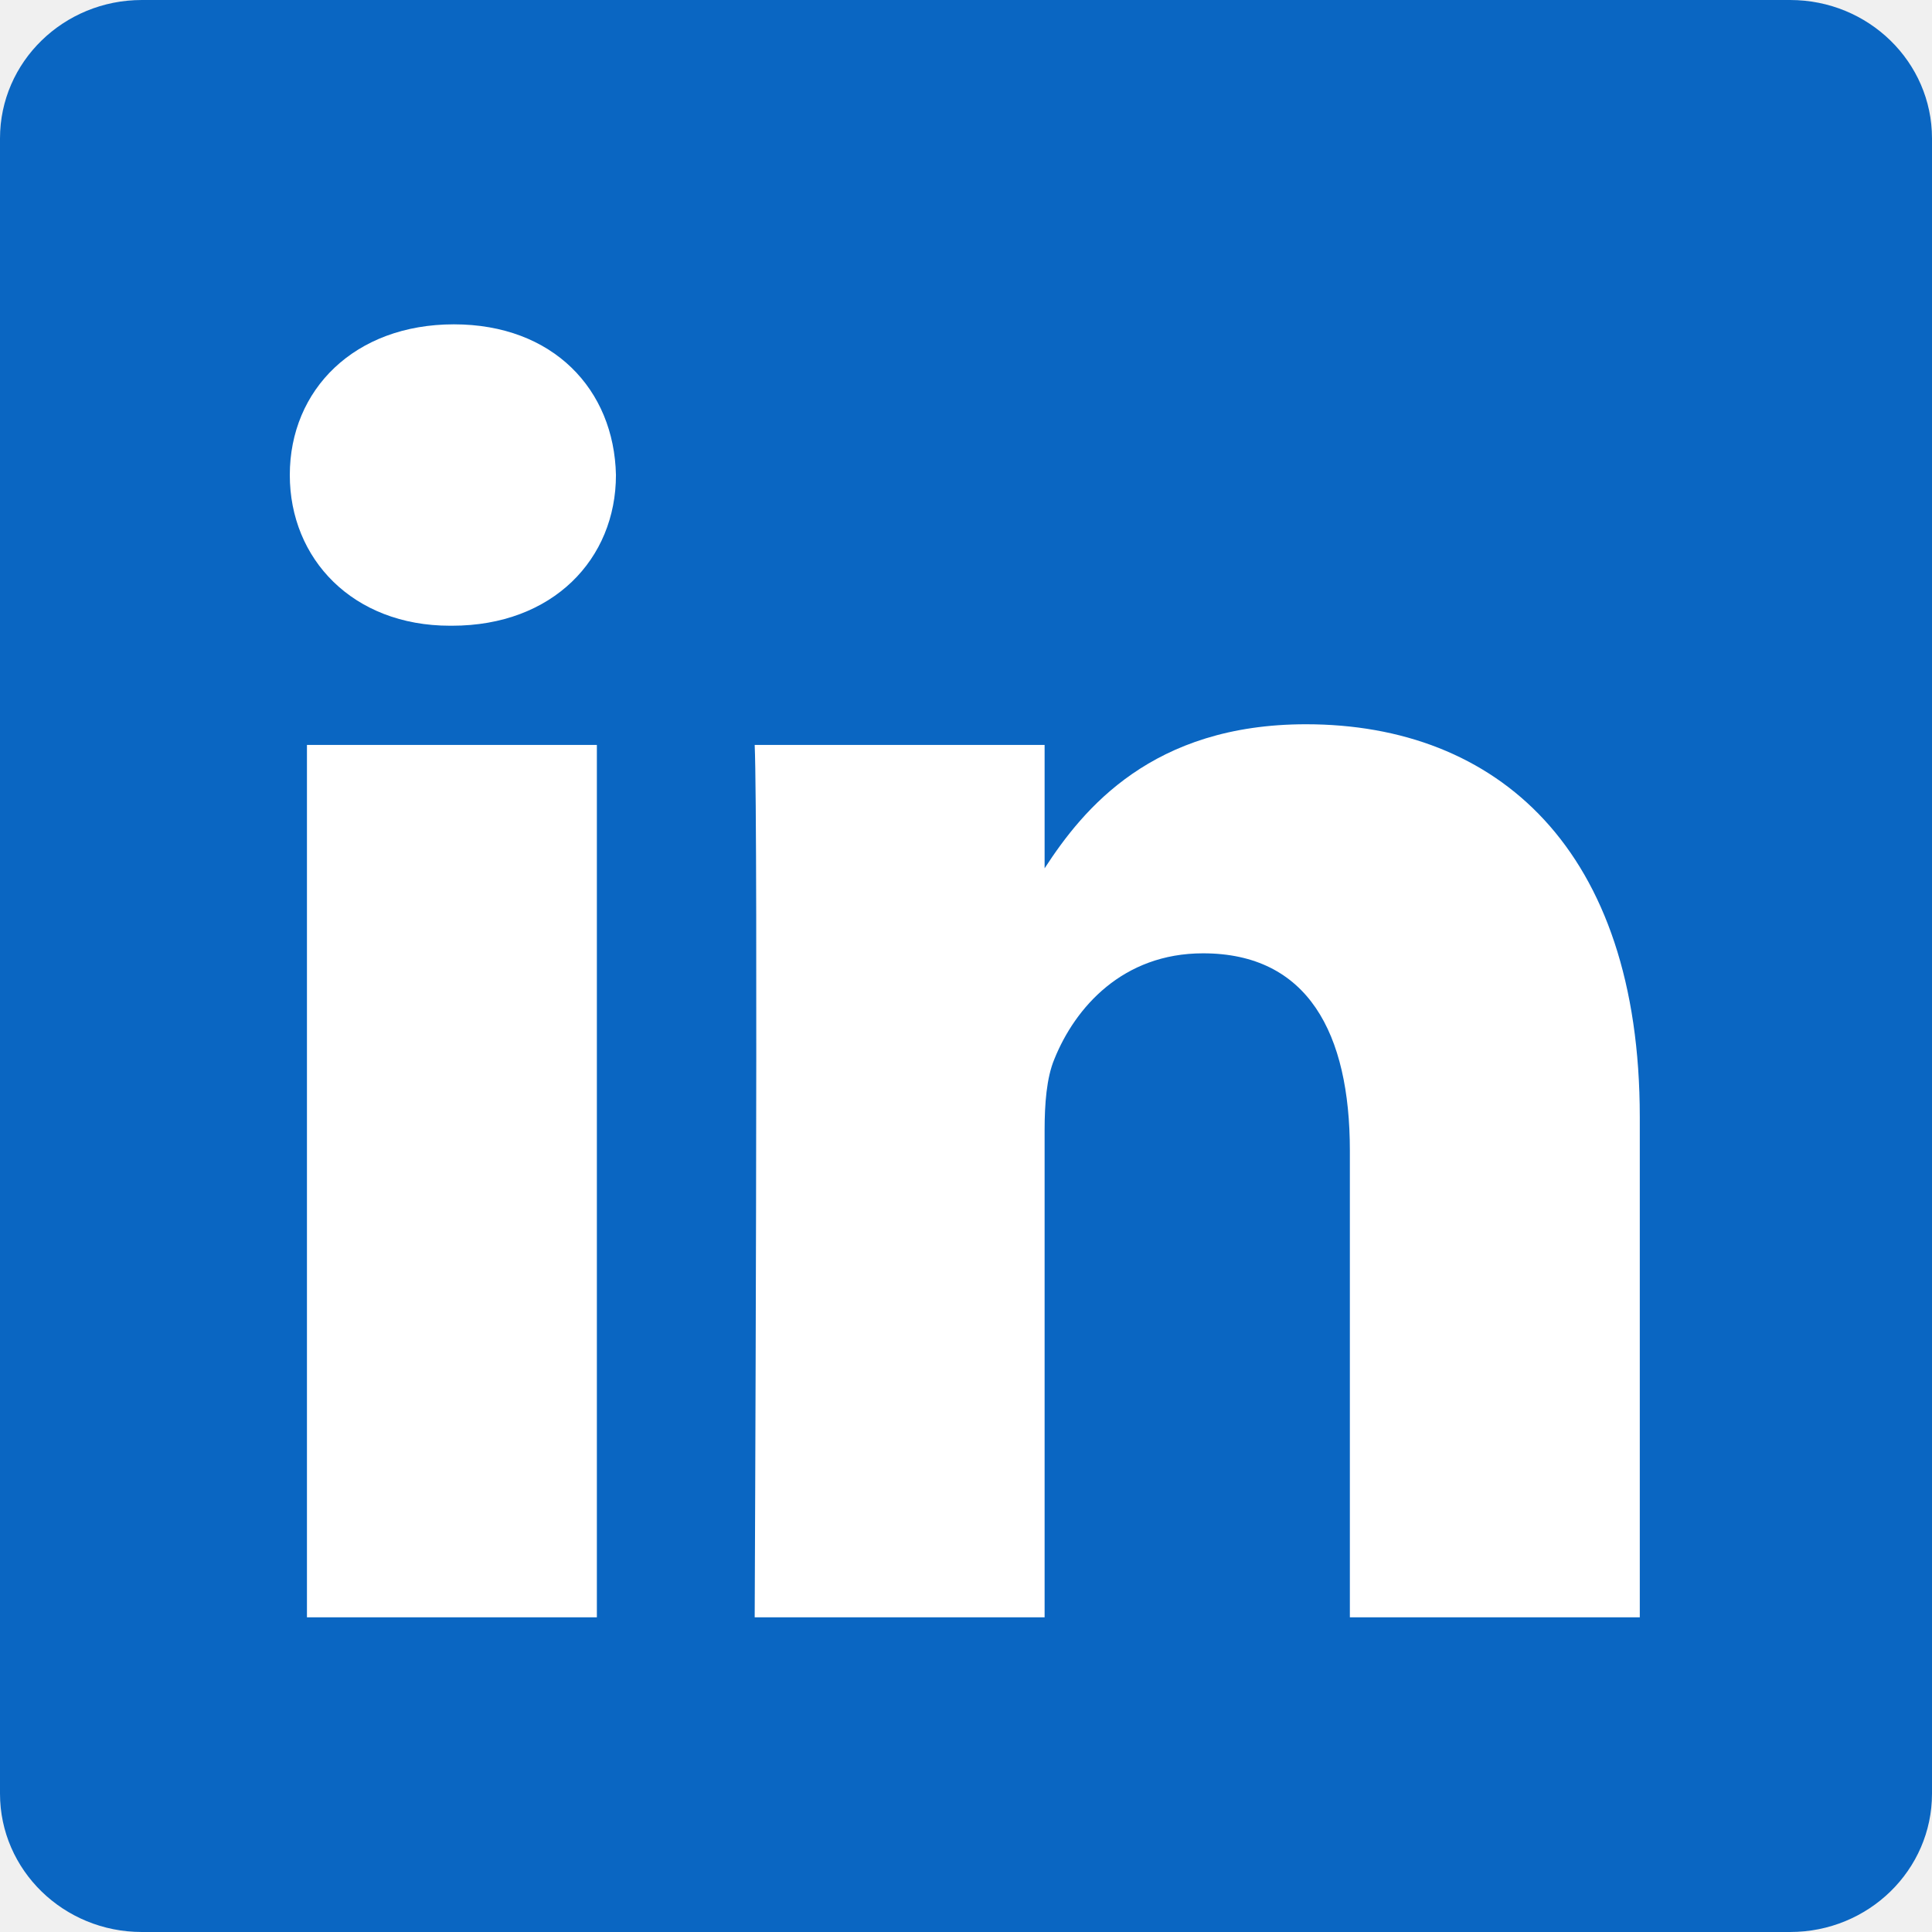
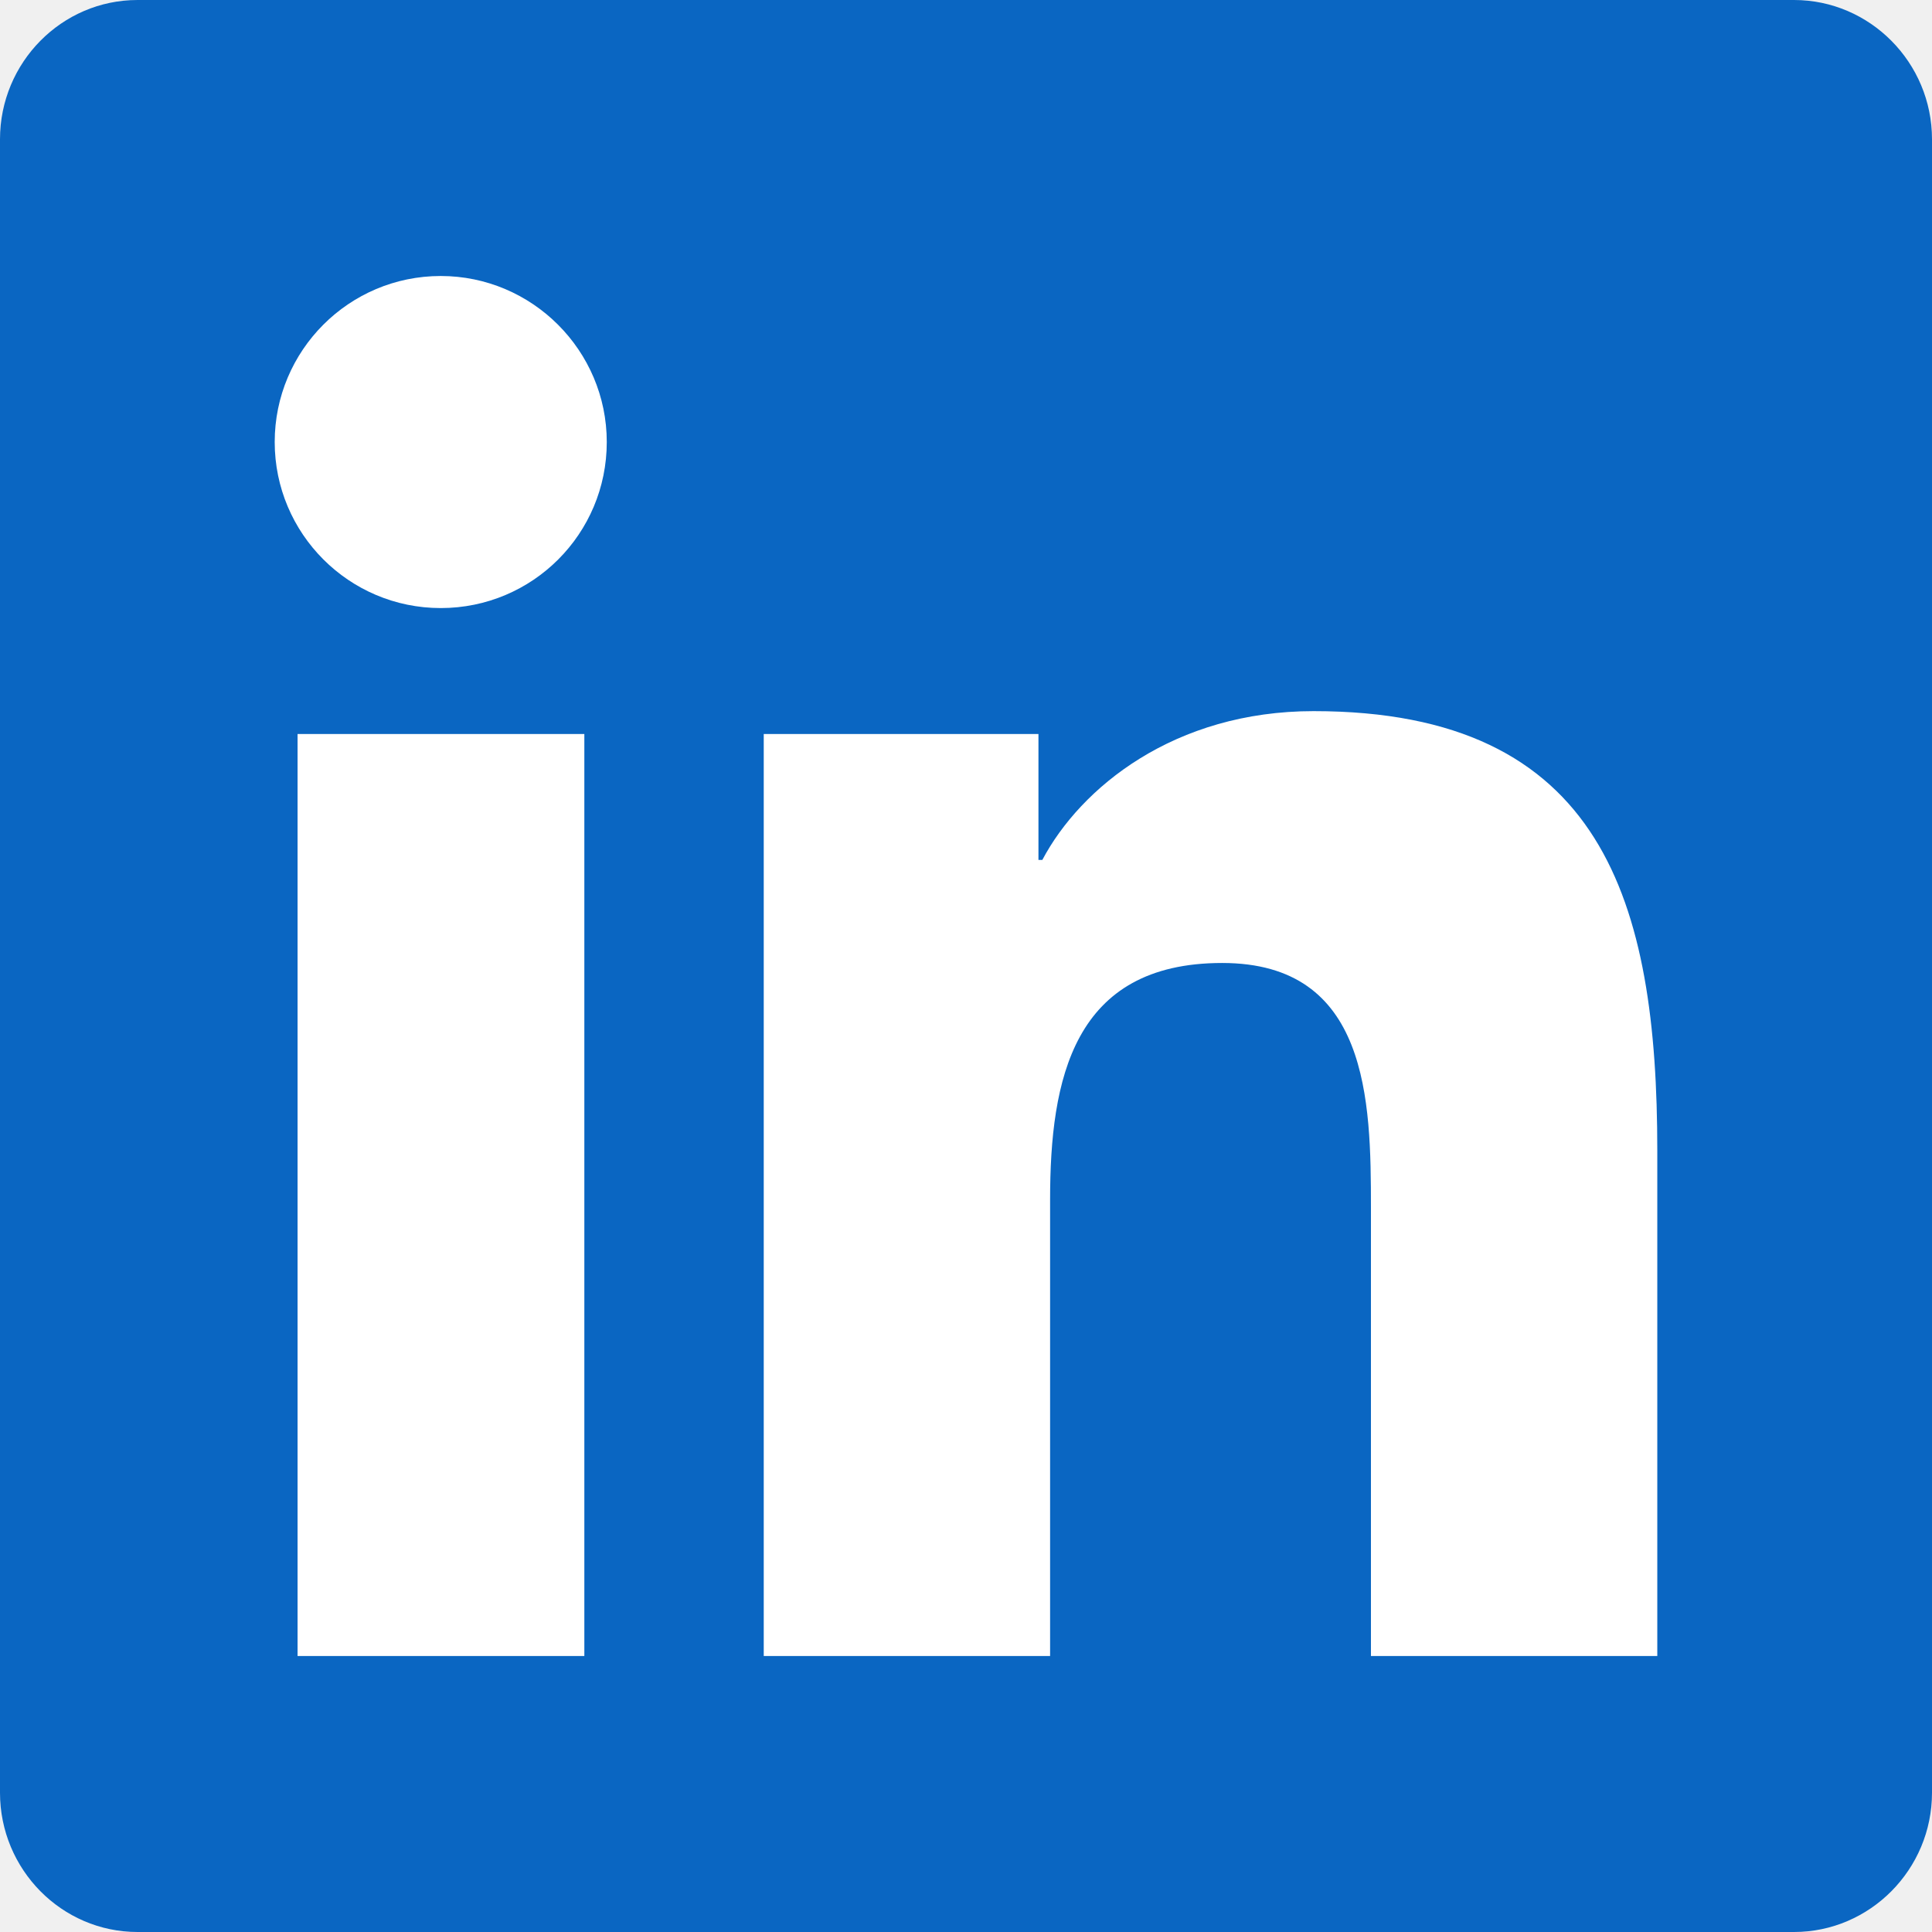
- <svg xmlns="http://www.w3.org/2000/svg" viewBox="0 0 16 16" role="img" aria-labelledby="title">
-   <rect width="16" height="16" rx="1.2" fill="#fff" />
-   <path fill="#0A66C2" d="M0 1.146C0 .513.526 0 1.175 0h13.65C15.474 0 16 .513 16 1.146v13.708c0 .633-.526 1.146-1.175 1.146H1.175C.526 16 0 15.487 0 14.854V1.146ZM4.943 13.394V6.169H2.542v7.225h2.401ZM3.743 5.182c.837 0 1.358-.554 1.358-1.248-.015-.709-.521-1.248-1.342-1.248-.822 0-1.359.54-1.359 1.248 0 .694.521 1.248 1.327 1.248h.016Zm4.908 8.212V9.359c0-.216.016-.432.08-.586.173-.431.568-.878 1.232-.878.869 0 1.216.662 1.216 1.634v3.865h2.401V9.25c0-2.22-1.184-3.252-2.764-3.252-1.274 0-1.845.7-2.165 1.193V6.169H6.25c.03.678 0 7.225 0 7.225h2.401Z" />
+ <svg xmlns="http://www.w3.org/2000/svg" viewBox="0 32 448 448" role="img" aria-labelledby="title">
+   <rect x="1" y="33" width="446" height="446" rx="32" fill="#fff" />
+   <path fill="#0A66C2" d="M416 32H31.9C14.3 32 0 46.5 0 64.3v383.4C0 465.5 14.3 480 31.9 480H416c17.6 0 32-14.5 32-32.3V64.3c0-17.8-14.4-32.3-32-32.3zM135.4 416H69V202.2h66.5V416zm-33.2-243c-21.3 0-38.5-17.3-38.5-38.5S80.9 96 102.2 96c21.2 0 38.5 17.3 38.5 38.5 0 21.3-17.2 38.5-38.5 38.5zm282.1 243h-66.4V312c0-24.8-.5-56.7-34.5-56.7-34.6 0-39.9 27-39.9 54.9V416h-66.4V202.2h63.7v29.2h.9c8.9-16.8 30.6-34.5 62.9-34.5 67.2 0 79.7 44.3 79.7 101.9V416z" />
</svg>
